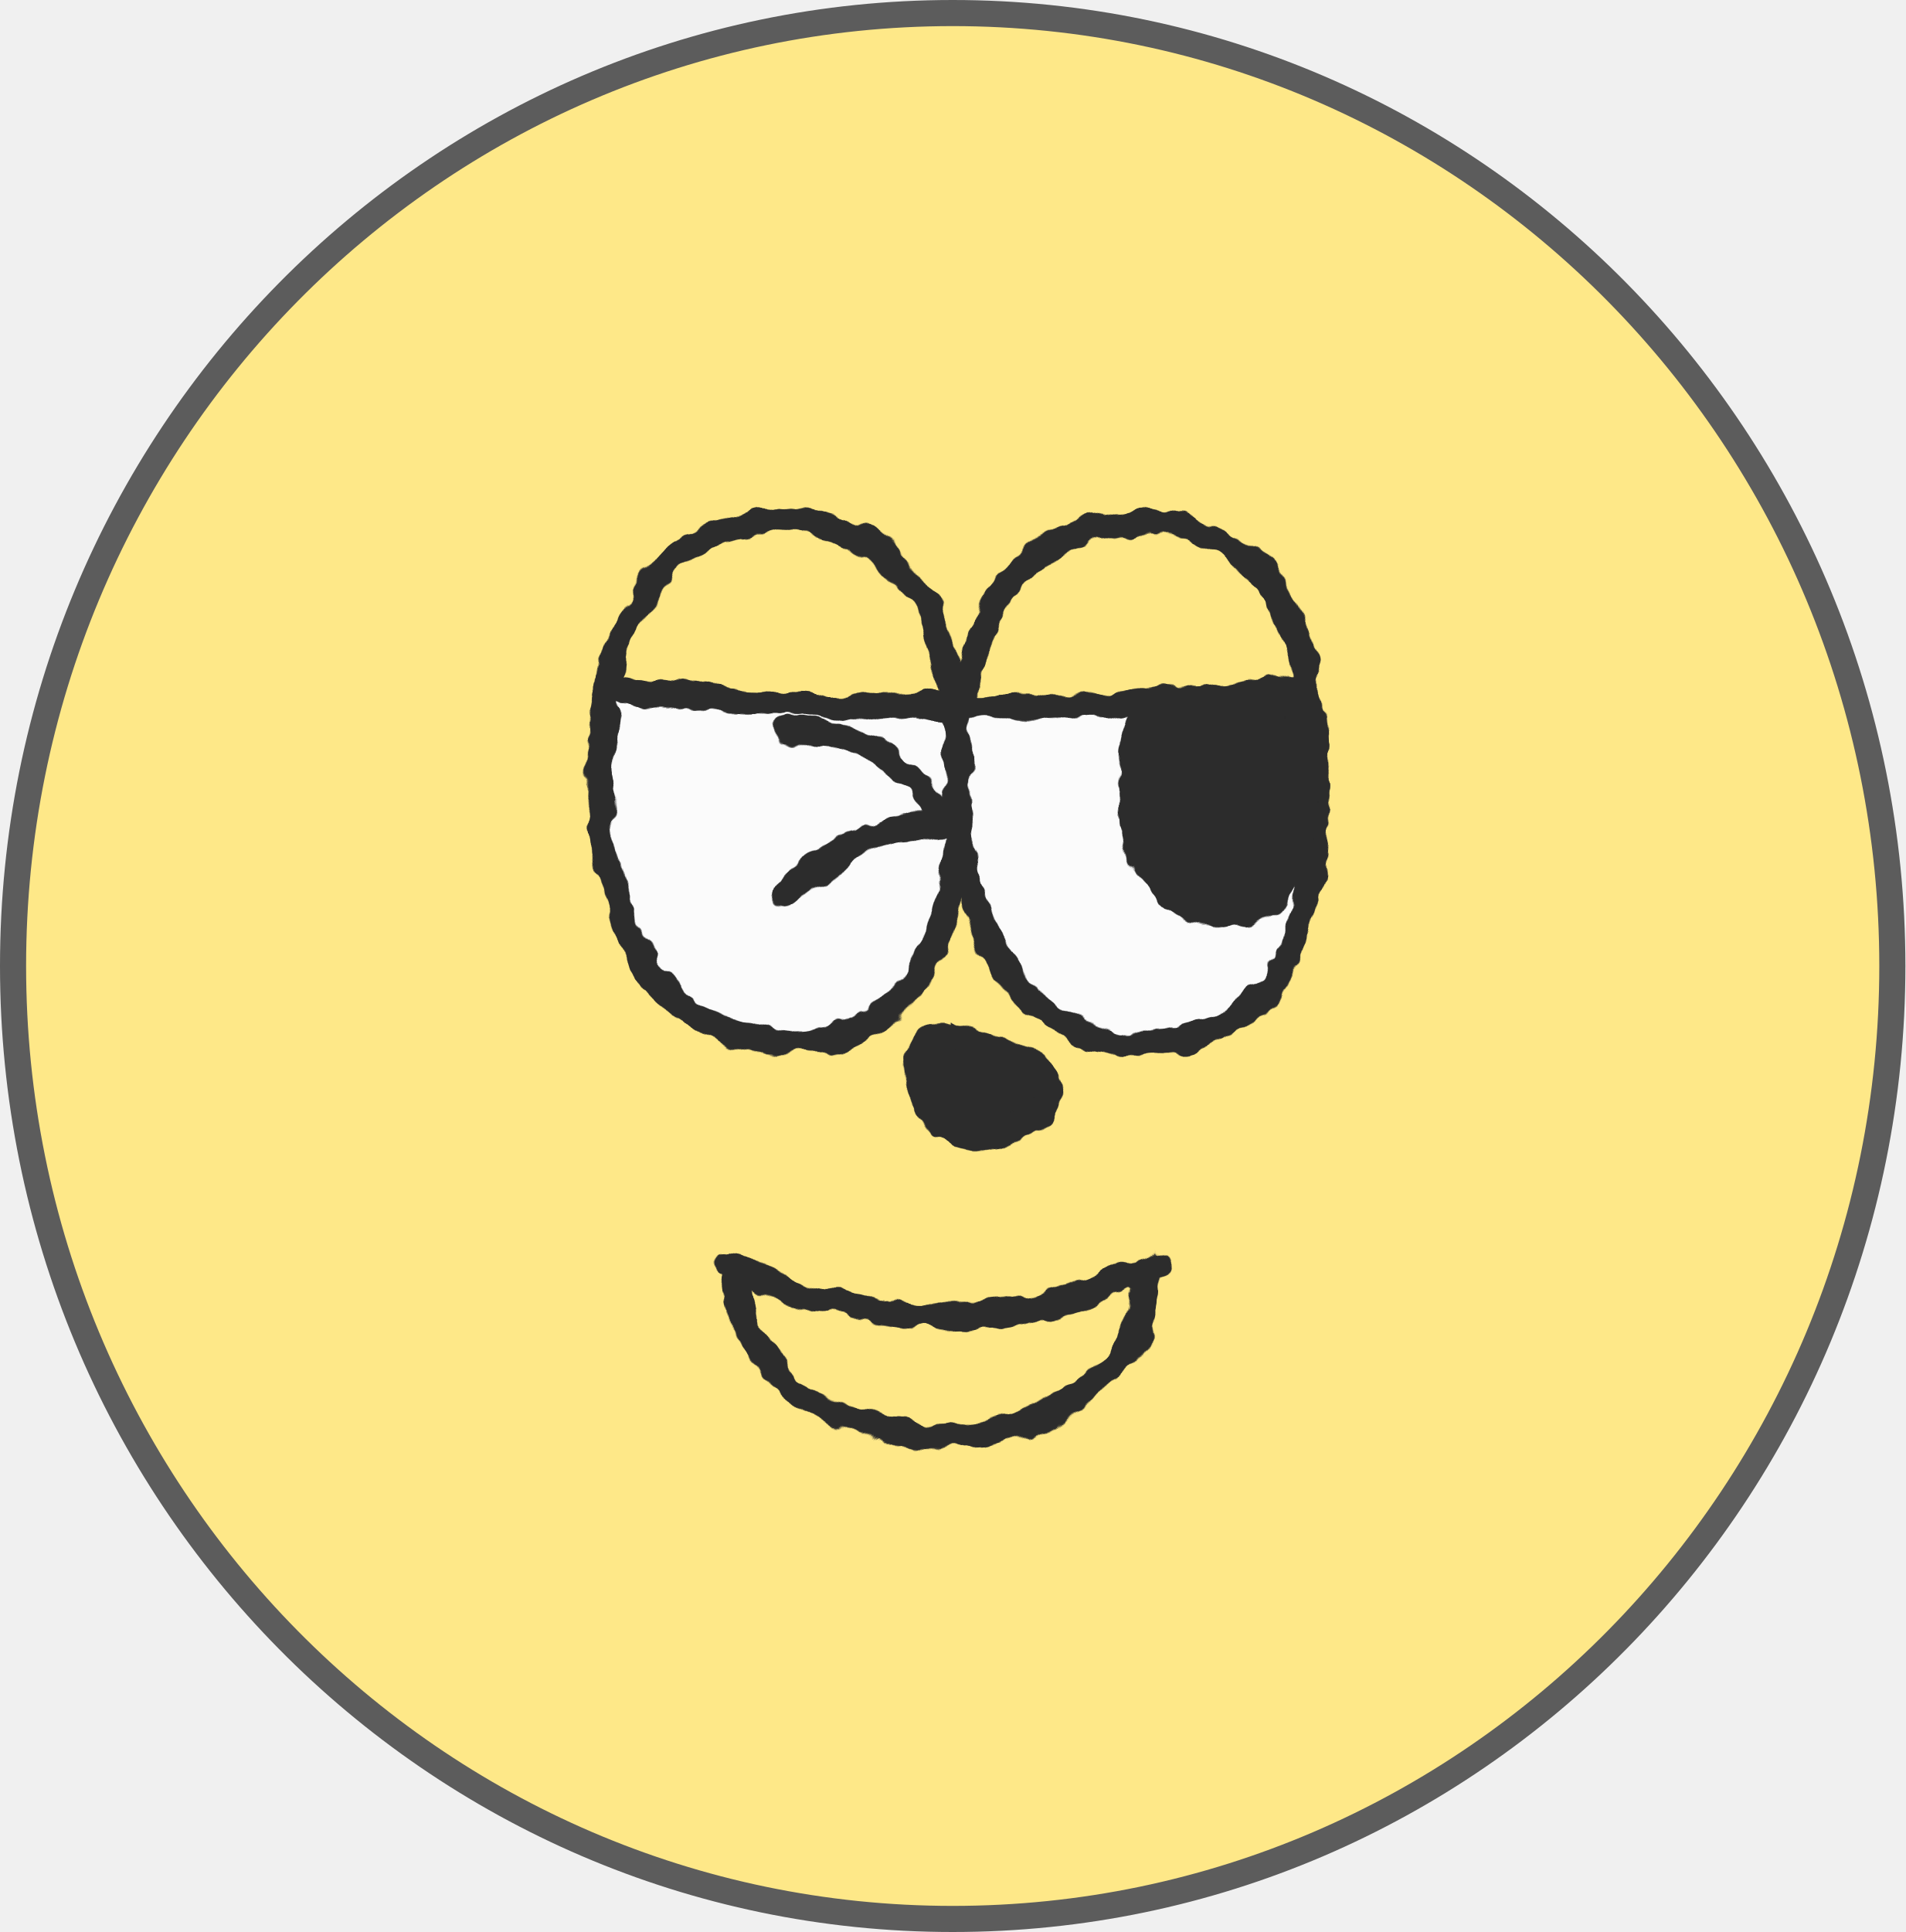
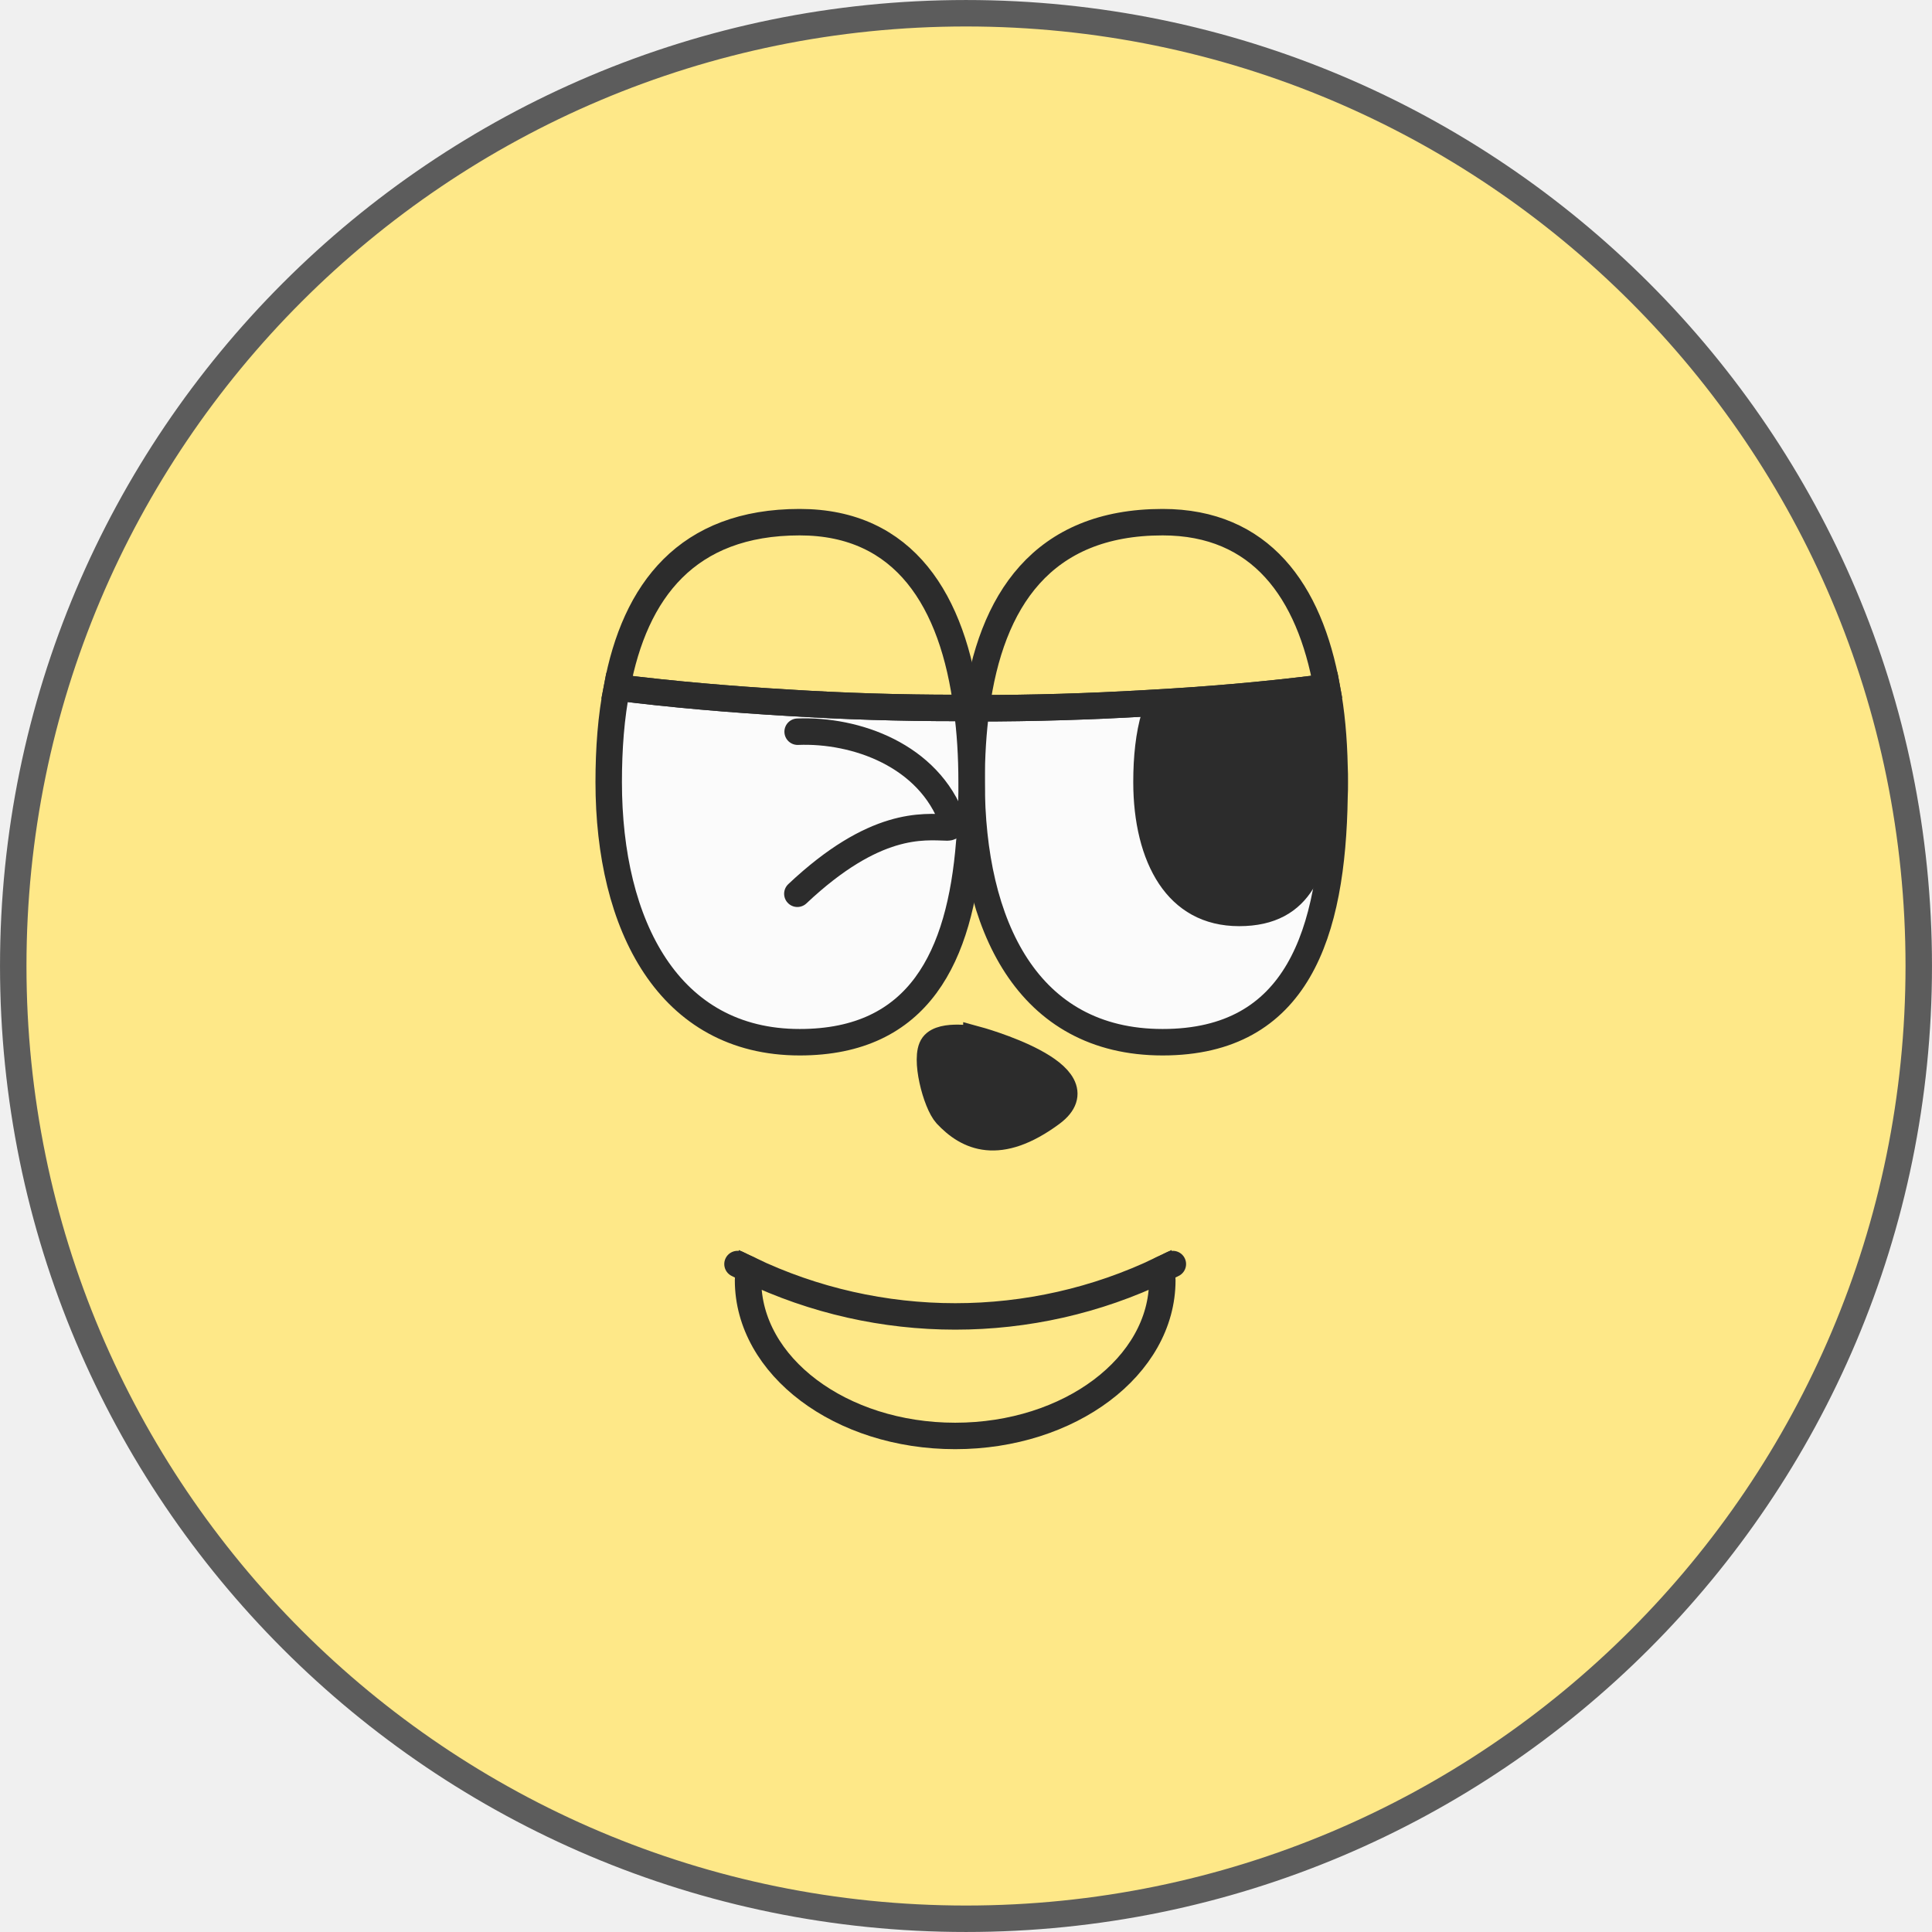
- <svg xmlns="http://www.w3.org/2000/svg" width="73" height="74" viewBox="0 0 73 74" fill="none">
+ <svg xmlns="http://www.w3.org/2000/svg" width="62" height="62" viewBox="0 0 62 62" fill="none">
  <g clip-path="url(#clip0_40000417_6736)">
-     <path d="M36.5 0.5C56.376 0.5 72.5 16.835 72.5 37C72.5 57.165 56.376 73.5 36.5 73.5C16.624 73.5 0.5 57.165 0.5 37C0.5 16.835 16.624 0.5 36.5 0.5Z" fill="#FEE888" stroke="#5C5C5C" />
-     <g filter="url(#filter0_g_40000417_6736)">
-       <path d="M28.299 48.626C28.154 48.56 28.01 48.493 27.866 48.416" stroke="#2C2C2C" stroke-miterlimit="10" stroke-linecap="round" />
-       <path d="M43.884 48.626C43.984 48.582 44.072 48.538 44.161 48.493L44.316 48.416" stroke="#2C2C2C" stroke-miterlimit="10" stroke-linecap="round" />
-       <path d="M43.917 49.036C43.917 52.329 40.414 55 36.091 55C31.768 55 28.266 52.329 28.266 49.036C28.266 48.904 28.277 48.759 28.299 48.626C33.221 51.021 38.973 51.021 43.884 48.626C43.906 48.759 43.917 48.904 43.917 49.036Z" stroke="#2C2C2C" stroke-miterlimit="10" stroke-linecap="round" />
-       <path d="M50.435 29.954C50.435 30.143 50.435 30.331 50.424 30.52C50.346 35.752 49.027 39.919 43.928 39.919C38.829 39.919 36.712 35.452 36.712 29.954C36.712 28.968 36.767 28.025 36.889 27.128C39.062 27.128 41.179 27.061 43.252 26.939C45.513 26.817 47.686 26.629 49.792 26.363H49.803C49.914 26.363 50.025 26.352 50.136 26.329C50.313 27.272 50.401 28.291 50.424 29.356C50.435 29.555 50.435 29.755 50.435 29.954Z" fill="#FBFBFB" stroke="#2C2C2C" stroke-miterlimit="10" />
-       <path d="M36.712 29.954V30.32C36.712 30.542 36.701 30.752 36.701 30.974C36.69 31.306 36.667 31.639 36.645 31.96C36.645 32.06 36.634 32.16 36.623 32.26C36.279 36.649 34.728 39.919 30.216 39.919C25.272 39.919 23 35.452 23 29.954C23 28.679 23.089 27.449 23.31 26.329C25.394 26.596 27.567 26.784 29.795 26.917C31.868 27.05 33.985 27.116 36.157 27.116C36.279 27.128 36.413 27.128 36.534 27.128C36.656 28.025 36.712 28.968 36.712 29.954Z" fill="#FBFBFB" stroke="#2C2C2C" stroke-miterlimit="10" />
-       <path d="M49.484 26.903C49.737 27.589 49.878 28.43 49.924 29.38V29.383C49.934 29.566 49.935 29.753 49.935 29.954C49.935 30.145 49.934 30.318 49.924 30.489V30.503C49.881 31.87 49.667 33.001 49.19 33.779C48.74 34.511 48.029 34.974 46.822 34.974C45.63 34.974 44.782 34.449 44.211 33.582C43.625 32.693 43.32 31.42 43.32 29.954C43.32 29.003 43.41 28.145 43.622 27.416C45.639 27.301 47.588 27.133 49.484 26.903Z" fill="#2C2C2C" stroke="#2C2C2C" />
-       <path d="M36.894 39.813C36.894 39.813 41.721 41.141 39.734 42.639C37.746 44.128 36.562 43.561 35.759 42.69C35.362 42.249 34.914 40.498 35.262 40.033C35.61 39.568 36.894 39.821 36.894 39.821V39.813Z" fill="#2C2C2C" stroke="#2C2C2C" stroke-miterlimit="10" />
-       <path d="M36.535 27.128C36.413 27.128 36.28 27.128 36.158 27.116C33.985 27.116 31.868 27.05 29.795 26.917C27.567 26.784 25.395 26.595 23.311 26.329C23.987 22.627 25.96 20 30.216 20C34.174 20 36.014 23.004 36.535 27.128Z" stroke="#2C2C2C" stroke-miterlimit="10" />
-       <path d="M50.135 26.329C50.025 26.352 49.914 26.363 49.803 26.363H49.792C47.686 26.629 45.513 26.817 43.252 26.939C41.179 27.061 39.062 27.128 36.889 27.128C37.432 23.004 39.383 20 43.928 20C47.63 20 49.481 22.627 50.135 26.329Z" stroke="#2C2C2C" stroke-miterlimit="10" />
-       <path d="M30.139 28.026C32.334 27.937 35.094 28.923 35.992 31.451C36.036 31.573 35.936 31.695 35.803 31.695C34.883 31.672 33.065 31.428 30.128 34.233" stroke="#2C2C2C" stroke-miterlimit="10" stroke-linecap="round" />
-     </g>
+     <circle cx="31" cy="31" r="30.575" fill="#FEE888" stroke="#5C5C5C" stroke-width="0.849" />
+     <path d="M24.034 40.741C23.912 40.685 23.789 40.63 23.667 40.565" stroke="#2C2C2C" stroke-width="0.849" stroke-miterlimit="10" stroke-linecap="round" />
+     <path d="M37.271 40.741C37.356 40.704 37.431 40.667 37.506 40.63L37.638 40.565" stroke="#2C2C2C" stroke-width="0.849" stroke-miterlimit="10" stroke-linecap="round" />
+     <path d="M37.3 41.085C37.3 43.843 34.325 46.081 30.653 46.081C26.981 46.081 24.006 43.843 24.006 41.085C24.006 40.973 24.016 40.852 24.035 40.741C28.215 42.747 33.101 42.747 37.271 40.741C37.29 40.852 37.3 40.973 37.3 41.085Z" stroke="#2C2C2C" stroke-width="0.849" stroke-miterlimit="10" stroke-linecap="round" />
+     <path d="M42.835 25.097C42.835 25.255 42.835 25.413 42.826 25.57C42.76 29.954 41.64 33.446 37.309 33.446C32.978 33.446 31.18 29.703 31.18 25.097C31.18 24.27 31.227 23.481 31.331 22.729C33.176 22.729 34.974 22.673 36.735 22.571C38.655 22.468 40.5 22.311 42.289 22.088H42.299C42.393 22.088 42.487 22.078 42.581 22.06C42.732 22.849 42.807 23.704 42.826 24.595C42.835 24.762 42.835 24.93 42.835 25.097Z" fill="#FBFBFB" stroke="#2C2C2C" stroke-width="0.849" stroke-miterlimit="10" />
+     <path d="M31.18 25.097V25.403C31.18 25.589 31.17 25.765 31.17 25.951C31.161 26.23 31.142 26.508 31.123 26.778C31.123 26.861 31.114 26.945 31.105 27.029C30.813 30.706 29.495 33.446 25.663 33.446C21.464 33.446 19.534 29.703 19.534 25.097C19.534 24.029 19.61 22.998 19.798 22.06C21.568 22.283 23.413 22.441 25.305 22.552C27.066 22.663 28.864 22.719 30.709 22.719C30.813 22.729 30.926 22.729 31.029 22.729C31.133 23.481 31.18 24.27 31.18 25.097Z" fill="#FBFBFB" stroke="#2C2C2C" stroke-width="0.849" stroke-miterlimit="10" />
+     <path d="M42.028 22.545C42.242 23.118 42.363 23.821 42.402 24.616V24.619C42.41 24.772 42.411 24.927 42.411 25.096C42.411 25.256 42.41 25.401 42.402 25.545V25.556C42.365 26.701 42.184 27.646 41.78 28.296C41.399 28.907 40.794 29.297 39.766 29.297C38.752 29.297 38.032 28.855 37.548 28.131C37.052 27.387 36.792 26.323 36.792 25.096C36.792 24.301 36.869 23.584 37.048 22.976C38.762 22.88 40.417 22.738 42.028 22.545Z" fill="#2C2C2C" stroke="#2C2C2C" stroke-width="0.849" />
+     <path d="M31.334 33.357C31.334 33.357 35.435 34.47 33.747 35.724C32.059 36.972 31.053 36.497 30.371 35.767C30.033 35.398 29.654 33.931 29.949 33.541C30.244 33.151 31.334 33.364 31.334 33.364V33.357Z" fill="#2C2C2C" stroke="#2C2C2C" stroke-width="0.849" stroke-miterlimit="10" />
+     <path d="M31.029 22.729C30.926 22.729 30.813 22.729 30.709 22.719C28.864 22.719 27.066 22.663 25.305 22.552C23.413 22.441 21.568 22.283 19.798 22.06C20.372 18.958 22.048 16.757 25.663 16.757C29.024 16.757 30.587 19.274 31.029 22.729Z" stroke="#2C2C2C" stroke-width="0.849" stroke-miterlimit="10" />
+     <path d="M42.581 22.06C42.487 22.078 42.392 22.088 42.298 22.088H42.289C40.5 22.311 38.655 22.468 36.734 22.571C34.974 22.673 33.176 22.729 31.331 22.729C31.792 19.274 33.449 16.757 37.309 16.757C40.453 16.757 42.025 18.958 42.581 22.06Z" stroke="#2C2C2C" stroke-width="0.849" stroke-miterlimit="10" />
+     <path d="M25.597 23.481C27.461 23.407 29.805 24.233 30.568 26.351C30.606 26.453 30.521 26.555 30.408 26.555C29.627 26.536 28.083 26.332 25.588 28.682" stroke="#2C2C2C" stroke-width="0.849" stroke-miterlimit="10" stroke-linecap="round" />
  </g>
  <defs>
-     <filter id="filter0_g_40000417_6736" x="22.1" y="19.1" width="29.235" height="36.8" filterUnits="userSpaceOnUse" color-interpolation-filters="sRGB">
-       <feFlood flood-opacity="0" result="BackgroundImageFix" />
-       <feBlend mode="normal" in="SourceGraphic" in2="BackgroundImageFix" result="shape" />
-       <feTurbulence type="fractalNoise" baseFrequency="0.667 0.667" numOctaves="3" seed="7043" />
-       <feDisplacementMap in="shape" scale="0.8" xChannelSelector="R" yChannelSelector="G" result="displacedImage" width="100%" height="100%" />
-       <feMerge result="effect1_texture_40000417_6736">
-         <feMergeNode in="displacedImage" />
-       </feMerge>
-     </filter>
    <clipPath id="clip0_40000417_6736">
-       <rect width="73" height="74" fill="white" />
+       <rect width="62" height="62" fill="white" />
    </clipPath>
  </defs>
</svg>
